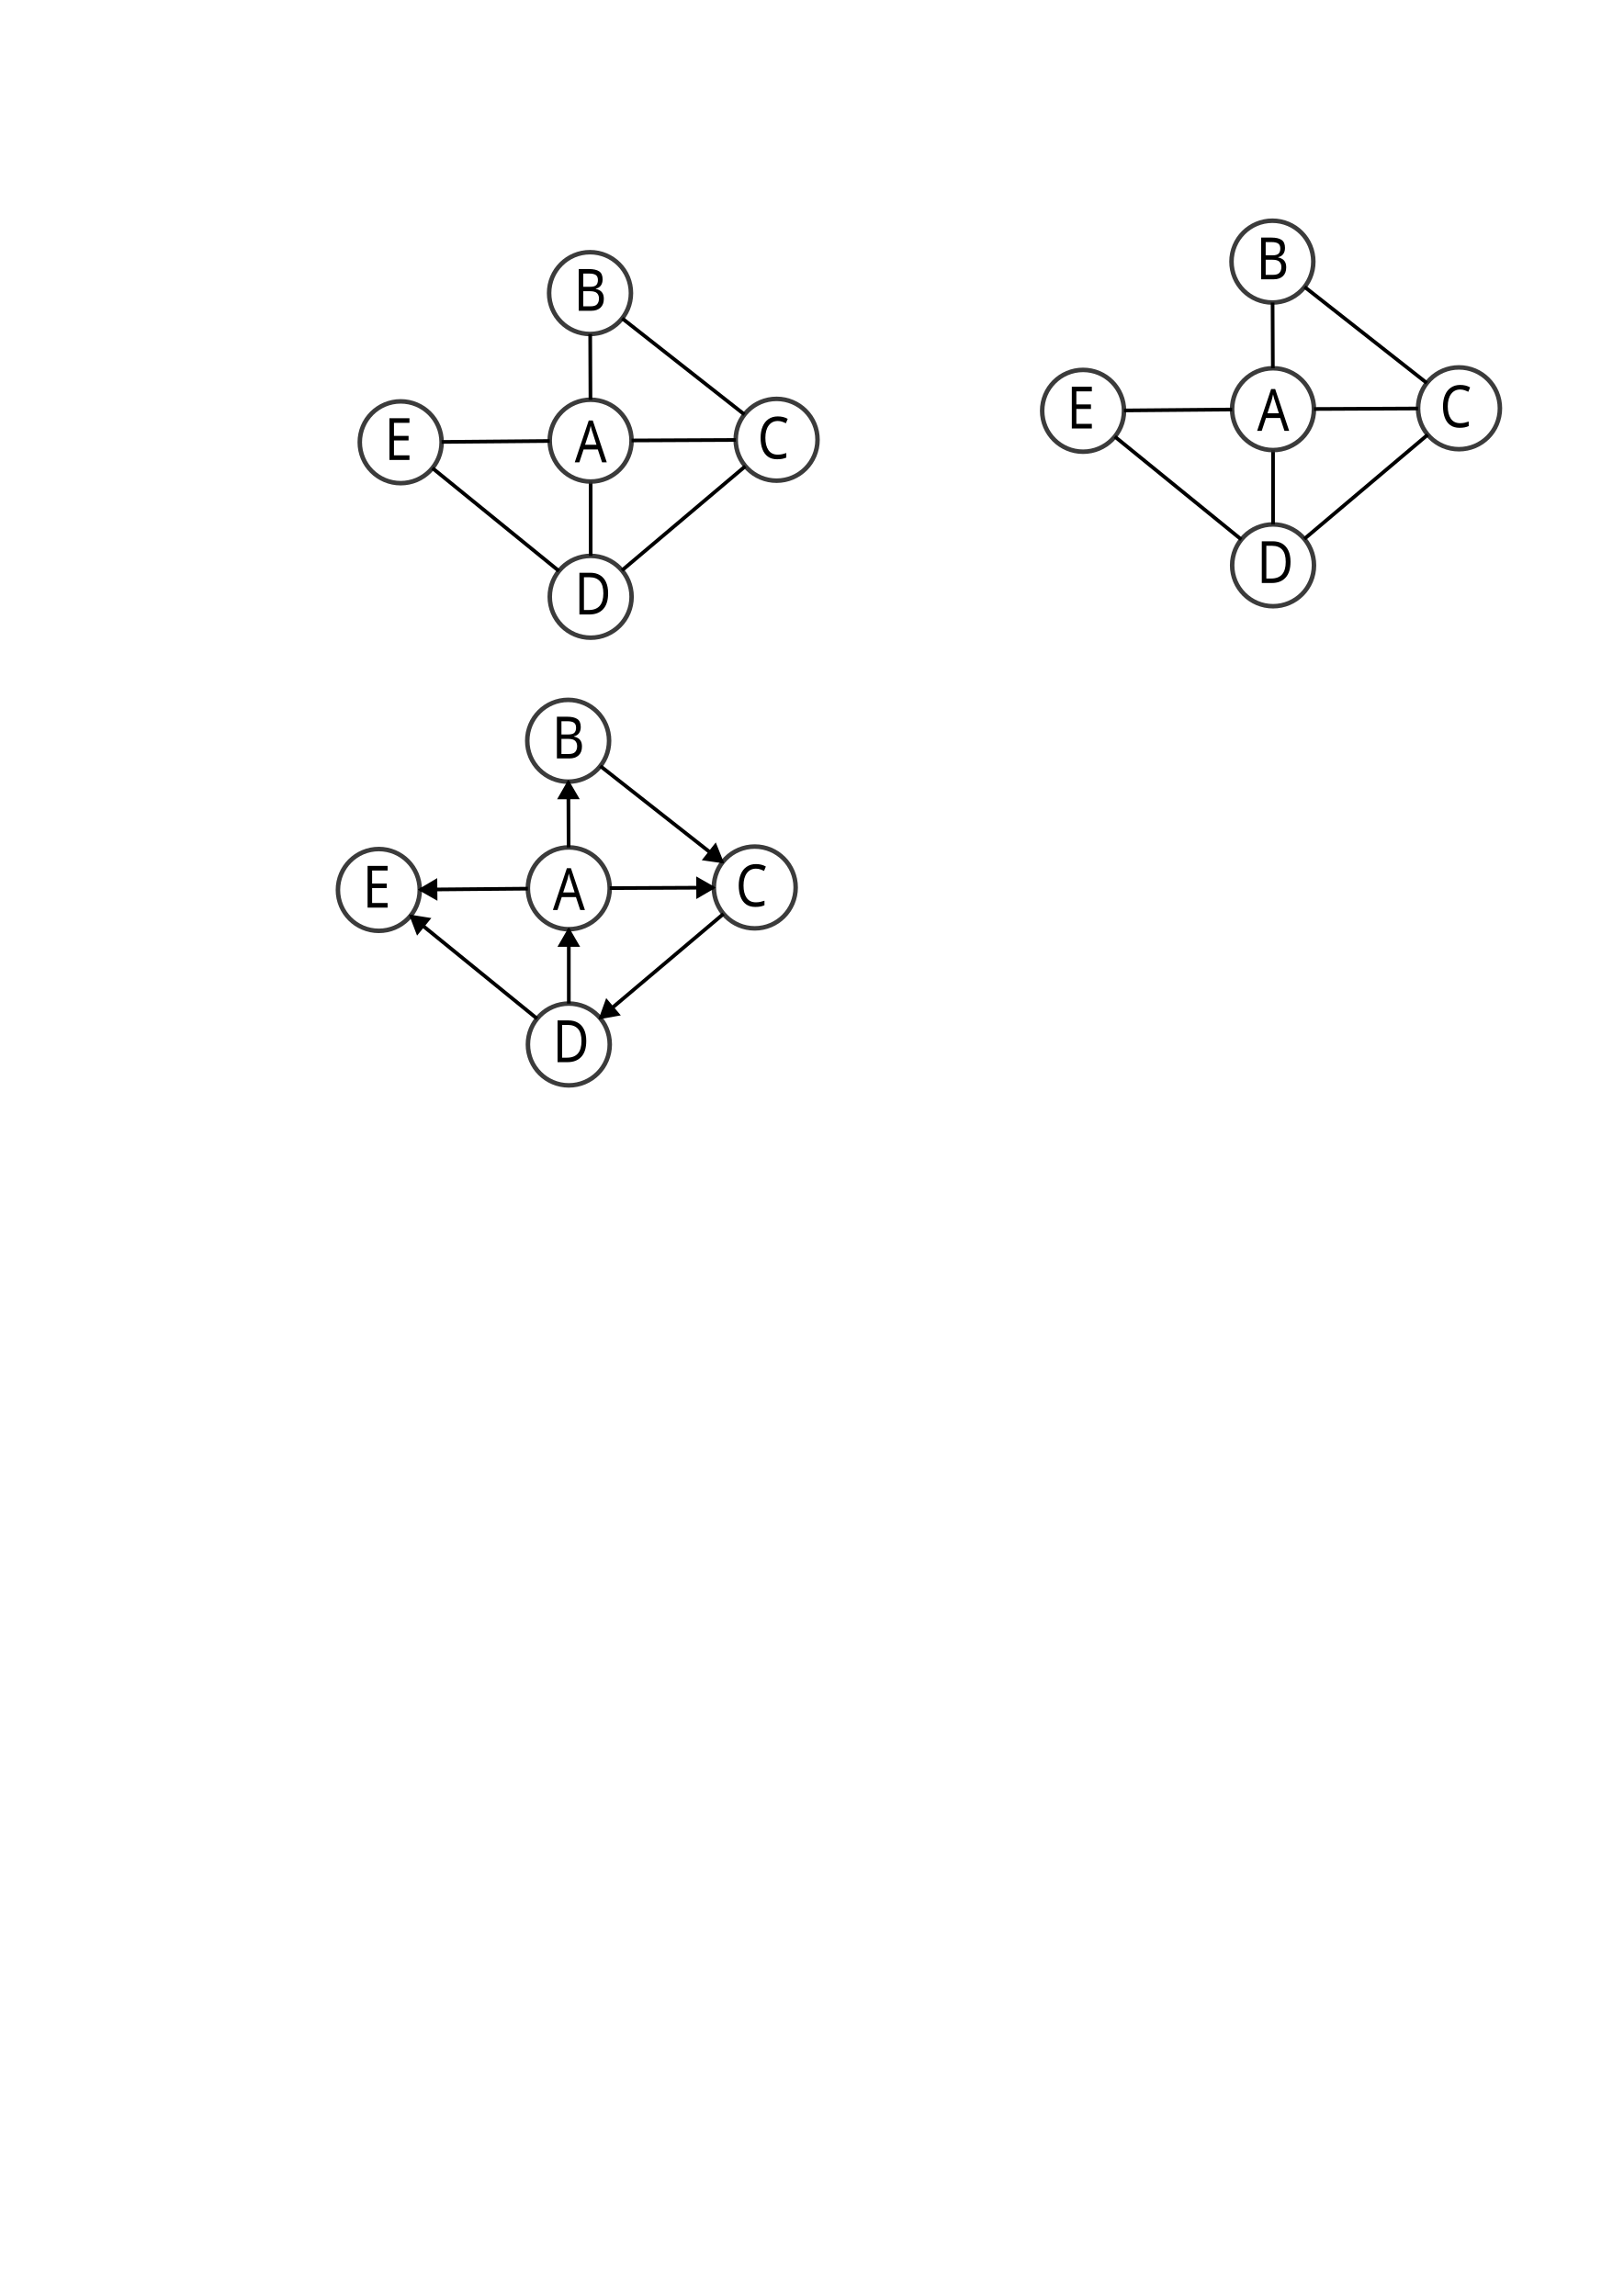
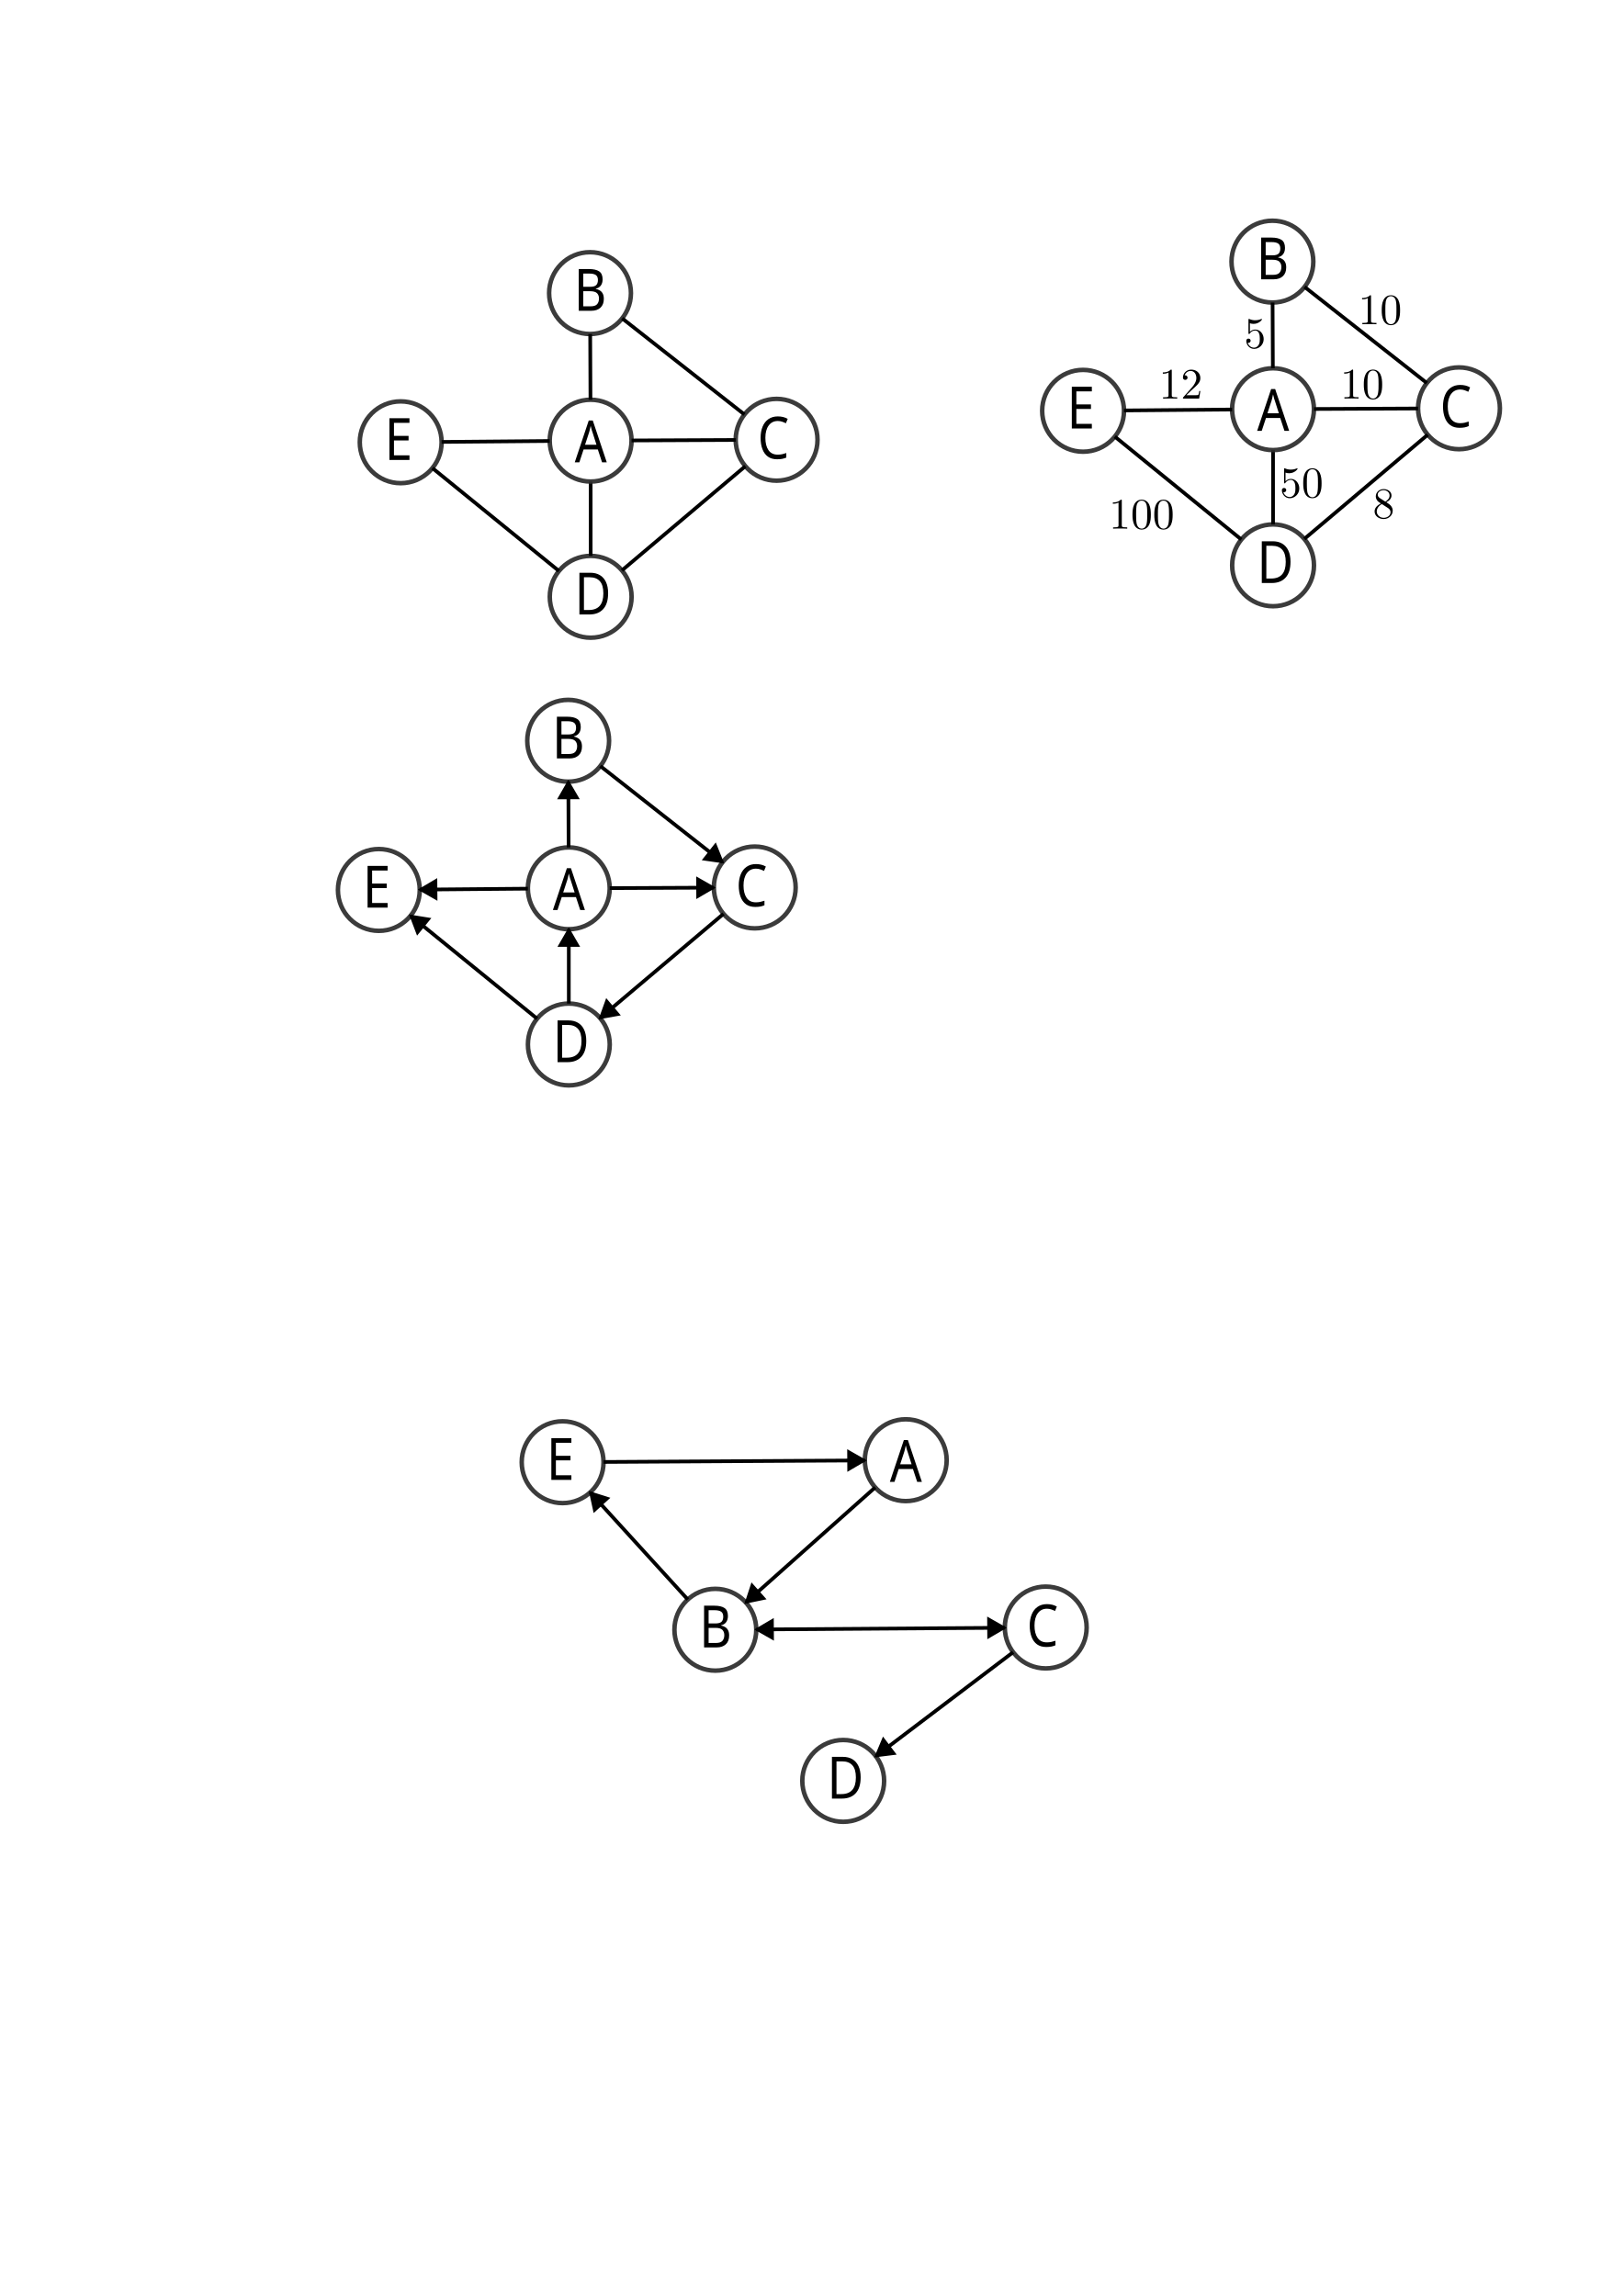
<svg xmlns="http://www.w3.org/2000/svg" width="210mm" height="297mm" viewBox="0 0 210 297" version="1.1" id="svg5" xml:space="preserve">
  <defs id="defs2">
    <marker style="overflow:visible" id="TriangleStart" refX="3" refY="0" orient="auto-start-reverse" markerWidth="5.324" markerHeight="6.155" viewBox="0 0 5.324 6.155" preserveAspectRatio="xMidYMid">
      <path transform="scale(0.5)" style="fill:context-stroke;fill-rule:evenodd;stroke:context-stroke;stroke-width:1pt" d="M 5.77,0 -2.88,5 V -5 Z" id="path135" />
    </marker>
    <marker style="overflow:visible" id="marker3983" refX="0" refY="0" orient="auto">
      <path transform="matrix(-0.2,0,0,-0.2,-1.2,0)" style="fill:#34358e;fill-opacity:0.843;fill-rule:evenodd;stroke:#34358e;stroke-width:1pt;stroke-opacity:0.843" d="M 0,0 5,-5 -12.5,0 5,5 Z" id="path3981" />
    </marker>
    <marker style="overflow:visible;" id="Arrow2Send" refX="0.0" refY="0.0" orient="auto">
      <path transform="scale(0.3) rotate(180) translate(-2.3,0)" d="M 8.719,4.034 L -2.207,0.016 L 8.719,-4.002 C 6.973,-1.63 6.983,1.616 8.719,4.034 z " style="fill-rule:evenodd;stroke-width:0.625;stroke-linejoin:round;stroke:#2ca05a;stroke-opacity:0.957;fill:#2ca05a;fill-opacity:1" id="path1551" />
    </marker>
    <marker style="overflow:visible;" id="Arrow1Lend" refX="0.0" refY="0.0" orient="auto">
      <path transform="scale(0.8) rotate(180) translate(12.5,0)" style="fill-rule:evenodd;stroke:#d92f1e;stroke-width:1pt;stroke-opacity:0.812;fill:#d92f1e;fill-opacity:0.812" d="M 0.0,0.0 L 5.0,-5.0 L -12.5,0.0 L 5.0,5.0 L 0.0,0.0 z " id="path1521" />
    </marker>
    <marker style="overflow:visible" id="Arrow2Send-6" refX="0" refY="0" orient="auto">
      <path transform="matrix(-0.3,0,0,-0.3,0.69,0)" d="M 8.719,4.034 -2.207,0.016 8.719,-4.002 c -1.745,2.372 -1.735,5.617 -6e-7,8.035 z" style="fill:#2ca05a;fill-opacity:1;fill-rule:evenodd;stroke:#2ca05a;stroke-width:0.625;stroke-linejoin:round;stroke-opacity:0.957" id="path1551-5" />
    </marker>
    <marker style="overflow:visible" id="Arrow2Send-6-1" refX="0" refY="0" orient="auto">
      <path transform="matrix(-0.3,0,0,-0.3,0.69,0)" d="M 8.719,4.034 -2.207,0.016 8.719,-4.002 c -1.745,2.372 -1.735,5.617 -6e-7,8.035 z" style="fill:#2a7fff;fill-opacity:1;fill-rule:evenodd;stroke:#2a7fff;stroke-width:0.625;stroke-linejoin:round;stroke-opacity:1" id="path1551-5-4" />
    </marker>
    <marker style="overflow:visible" id="Arrow2Send-6-1-6" refX="0" refY="0" orient="auto">
      <path transform="matrix(-0.3,0,0,-0.3,0.69,0)" d="M 8.719,4.034 -2.207,0.016 8.719,-4.002 c -1.745,2.372 -1.735,5.617 -6e-7,8.035 z" style="fill:#2a7fff;fill-opacity:1;fill-rule:evenodd;stroke:#2a7fff;stroke-width:0.625;stroke-linejoin:round;stroke-opacity:1" id="path1551-5-4-8" />
    </marker>
    <marker style="overflow:visible" id="marker2308-0" refX="0" refY="0" orient="auto">
      <path transform="matrix(-0.2,0,0,-0.2,-1.2,0)" style="fill:#d82f1e;fill-opacity:0.812;fill-rule:evenodd;stroke:#d82f1e;stroke-width:1pt;stroke-opacity:0.812" d="M 0,0 5,-5 -12.5,0 5,5 Z" id="path2306-23" />
    </marker>
    <marker style="overflow:visible" id="marker2308-0-1" refX="0" refY="0" orient="auto">
      <path transform="matrix(-0.2,0,0,-0.2,-1.2,0)" style="fill:#333793;fill-opacity:0.812;fill-rule:evenodd;stroke:#333793;stroke-width:1pt;stroke-opacity:0.812" d="M 0,0 5,-5 -12.5,0 5,5 Z" id="path2306-23-2" />
    </marker>
    <marker style="overflow:visible" id="marker2308-0-1-3" refX="0" refY="0" orient="auto">
      <path transform="matrix(-0.2,0,0,-0.2,-1.2,0)" style="fill:#339344;fill-opacity:0.812;fill-rule:evenodd;stroke:#339344;stroke-width:1pt;stroke-opacity:0.812" d="M 0,0 5,-5 -12.5,0 5,5 Z" id="path2306-23-2-6" />
    </marker>
    <marker style="overflow:visible" id="marker2308-0-1-2" refX="0" refY="0" orient="auto">
      <path transform="matrix(-0.2,0,0,-0.2,-1.2,0)" style="fill:#333793;fill-opacity:0.812;fill-rule:evenodd;stroke:#333793;stroke-width:1pt;stroke-opacity:0.812" d="M 0,0 5,-5 -12.5,0 5,5 Z" id="path2306-23-2-5" />
    </marker>
    <marker style="overflow:visible" id="marker2308-0-1-3-8" refX="0" refY="0" orient="auto">
      <path transform="matrix(-0.2,0,0,-0.2,-1.2,0)" style="fill:#339344;fill-opacity:0.812;fill-rule:evenodd;stroke:#339344;stroke-width:1pt;stroke-opacity:0.812" d="M 0,0 5,-5 -12.5,0 5,5 Z" id="path2306-23-2-6-6" />
    </marker>
    <marker style="overflow:visible" id="marker2308-0-9-7" refX="0" refY="0" orient="auto">
      <path transform="matrix(-0.2,0,0,-0.2,-1.2,0)" style="fill:#d82f1e;fill-opacity:0.812;fill-rule:evenodd;stroke:#d82f1e;stroke-width:1pt;stroke-opacity:0.812" d="M 0,0 5,-5 -12.5,0 5,5 Z" id="path2306-23-3-2" />
    </marker>
    <marker style="overflow:visible" id="marker2308-0-1-2-6" refX="0" refY="0" orient="auto">
      <path transform="matrix(-0.2,0,0,-0.2,-1.2,0)" style="fill:#333793;fill-opacity:0.812;fill-rule:evenodd;stroke:#333793;stroke-width:1pt;stroke-opacity:0.812" d="M 0,0 5,-5 -12.5,0 5,5 Z" id="path2306-23-2-5-1" />
    </marker>
    <marker style="overflow:visible" id="marker2308-0-1-3-8-6" refX="0" refY="0" orient="auto">
      <path transform="matrix(-0.2,0,0,-0.2,-1.2,0)" style="fill:#339344;fill-opacity:0.812;fill-rule:evenodd;stroke:#339344;stroke-width:1pt;stroke-opacity:0.812" d="M 0,0 5,-5 -12.5,0 5,5 Z" id="path2306-23-2-6-6-1" />
    </marker>
    <marker style="overflow:visible" id="marker2308-0-9-1" refX="0" refY="0" orient="auto">
      <path transform="matrix(-0.2,0,0,-0.2,-1.2,0)" style="fill:#d82f1e;fill-opacity:0.812;fill-rule:evenodd;stroke:#d82f1e;stroke-width:1pt;stroke-opacity:0.812" d="M 0,0 5,-5 -12.5,0 5,5 Z" id="path2306-23-3-5" />
    </marker>
    <marker style="overflow:visible" id="marker2308-0-1-2-6-3" refX="0" refY="0" orient="auto">
      <path transform="matrix(-0.2,0,0,-0.2,-1.2,0)" style="fill:#333793;fill-opacity:0.812;fill-rule:evenodd;stroke:#333793;stroke-width:1pt;stroke-opacity:0.812" d="M 0,0 5,-5 -12.5,0 5,5 Z" id="path2306-23-2-5-1-6" />
    </marker>
    <marker style="overflow:visible" id="marker2308-0-1-3-8-6-6" refX="0" refY="0" orient="auto">
      <path transform="matrix(-0.2,0,0,-0.2,-1.2,0)" style="fill:#339344;fill-opacity:0.812;fill-rule:evenodd;stroke:#339344;stroke-width:1pt;stroke-opacity:0.812" d="M 0,0 5,-5 -12.5,0 5,5 Z" id="path2306-23-2-6-6-1-3" />
    </marker>
    <marker style="overflow:visible" id="marker2308-0-1-2-3" refX="0" refY="0" orient="auto">
      <path transform="matrix(-0.2,0,0,-0.2,-1.2,0)" style="fill:#333793;fill-opacity:0.812;fill-rule:evenodd;stroke:#333793;stroke-width:1pt;stroke-opacity:0.812" d="M 0,0 5,-5 -12.5,0 5,5 Z" id="path2306-23-2-5-5" />
    </marker>
    <marker style="overflow:visible" id="marker2308-0-12" refX="0" refY="0" orient="auto">
      <path transform="matrix(-0.2,0,0,-0.2,-1.2,0)" style="fill:#d82f1e;fill-opacity:0.812;fill-rule:evenodd;stroke:#d82f1e;stroke-width:1pt;stroke-opacity:0.812" d="M 0,0 5,-5 -12.5,0 5,5 Z" id="path2306-23-7" />
    </marker>
    <marker style="overflow:visible" id="marker2308-0-1-9" refX="0" refY="0" orient="auto">
      <path transform="matrix(-0.2,0,0,-0.2,-1.2,0)" style="fill:#333793;fill-opacity:0.812;fill-rule:evenodd;stroke:#333793;stroke-width:1pt;stroke-opacity:0.812" d="M 0,0 5,-5 -12.5,0 5,5 Z" id="path2306-23-2-3" />
    </marker>
    <marker style="overflow:visible" id="marker2308-0-1-3-0" refX="0" refY="0" orient="auto">
      <path transform="matrix(-0.2,0,0,-0.2,-1.2,0)" style="fill:#339344;fill-opacity:0.812;fill-rule:evenodd;stroke:#339344;stroke-width:1pt;stroke-opacity:0.812" d="M 0,0 5,-5 -12.5,0 5,5 Z" id="path2306-23-2-6-62" />
    </marker>
    <marker style="overflow:visible" id="marker2308-0-9-19" refX="0" refY="0" orient="auto">
      <path transform="matrix(-0.2,0,0,-0.2,-1.2,0)" style="fill:#d82f1e;fill-opacity:0.812;fill-rule:evenodd;stroke:#d82f1e;stroke-width:1pt;stroke-opacity:0.812" d="M 0,0 5,-5 -12.5,0 5,5 Z" id="path2306-23-3-4" />
    </marker>
    <marker style="overflow:visible" id="marker2701-8" refX="0" refY="0" orient="auto">
      <path transform="matrix(-0.2,0,0,-0.2,-1.2,0)" style="fill:#d92f1e;fill-opacity:0.812;fill-rule:evenodd;stroke:#d92f1e;stroke-width:1pt;stroke-opacity:0.812" d="M 0,0 5,-5 -12.5,0 5,5 Z" id="path2699-4" />
    </marker>
    <marker style="overflow:visible" id="marker2701-8-0" refX="0" refY="0" orient="auto">
      <path transform="matrix(-0.2,0,0,-0.2,-1.2,0)" style="fill:#d92f1e;fill-opacity:0.812;fill-rule:evenodd;stroke:#d92f1e;stroke-width:1pt;stroke-opacity:0.812" d="M 0,0 5,-5 -12.5,0 5,5 Z" id="path2699-4-3" />
    </marker>
    <marker style="overflow:visible" id="marker2701-8-1" refX="0" refY="0" orient="auto">
      <path transform="matrix(-0.2,0,0,-0.2,-1.2,0)" style="fill:#d92f1e;fill-opacity:0.812;fill-rule:evenodd;stroke:#d92f1e;stroke-width:1pt;stroke-opacity:0.812" d="M 0,0 5,-5 -12.5,0 5,5 Z" id="path2699-4-0" />
    </marker>
    <marker style="overflow:visible" id="marker2701-2" refX="0" refY="0" orient="auto">
      <path transform="matrix(-0.2,0,0,-0.2,-1.2,0)" style="fill:#d92f1e;fill-opacity:0.812;fill-rule:evenodd;stroke:#d92f1e;stroke-width:1pt;stroke-opacity:0.812" d="M 0,0 5,-5 -12.5,0 5,5 Z" id="path2699-0" />
    </marker>
    <marker style="overflow:visible" id="marker3983-1" refX="0" refY="0" orient="auto">
      <path transform="matrix(-0.2,0,0,-0.2,-1.2,0)" style="fill:#339344;fill-opacity:0.812;fill-rule:evenodd;stroke:#339344;stroke-width:1pt;stroke-opacity:0.812" d="M 0,0 5,-5 -12.5,0 5,5 Z" id="path3981-5" />
    </marker>
    <marker style="overflow:visible" id="marker3983-4" refX="0" refY="0" orient="auto">
      <path transform="matrix(-0.2,0,0,-0.2,-1.2,0)" style="fill:#34358e;fill-opacity:0.843;fill-rule:evenodd;stroke:#34358e;stroke-width:1pt;stroke-opacity:0.843" d="M 0,0 5,-5 -12.5,0 5,5 Z" id="path3981-7" />
    </marker>
    <marker style="overflow:visible" id="marker3983-1-5" refX="0" refY="0" orient="auto">
      <path transform="matrix(-0.2,0,0,-0.2,-1.2,0)" style="fill:#339344;fill-opacity:0.812;fill-rule:evenodd;stroke:#339344;stroke-width:1pt;stroke-opacity:0.812" d="M 0,0 5,-5 -12.5,0 5,5 Z" id="path3981-5-6" />
    </marker>
    <marker style="overflow:visible" id="marker3983-4-3" refX="0" refY="0" orient="auto">
      <path transform="matrix(-0.2,0,0,-0.2,-1.2,0)" style="fill:#34358e;fill-opacity:0.843;fill-rule:evenodd;stroke:#34358e;stroke-width:1pt;stroke-opacity:0.843" d="M 0,0 5,-5 -12.5,0 5,5 Z" id="path3981-7-7" />
    </marker>
    <marker style="overflow:visible" id="marker3983-1-5-5" refX="0" refY="0" orient="auto">
      <path transform="matrix(-0.2,0,0,-0.2,-1.2,0)" style="fill:#339344;fill-opacity:0.812;fill-rule:evenodd;stroke:#339344;stroke-width:1pt;stroke-opacity:0.812" d="M 0,0 5,-5 -12.5,0 5,5 Z" id="path3981-5-6-2" />
    </marker>
    <marker style="overflow:visible" id="marker3983-4-3-4" refX="0" refY="0" orient="auto">
      <path transform="matrix(-0.2,0,0,-0.2,-1.2,0)" style="fill:#34358e;fill-opacity:0.843;fill-rule:evenodd;stroke:#34358e;stroke-width:1pt;stroke-opacity:0.843" d="M 0,0 5,-5 -12.5,0 5,5 Z" id="path3981-7-7-7" />
    </marker>
    <marker style="overflow:visible" id="marker3983-1-5-5-4" refX="0" refY="0" orient="auto">
      <path transform="matrix(-0.2,0,0,-0.2,-1.2,0)" style="fill:#339344;fill-opacity:0.812;fill-rule:evenodd;stroke:#339344;stroke-width:1pt;stroke-opacity:0.812" d="M 0,0 5,-5 -12.5,0 5,5 Z" id="path3981-5-6-2-3" />
    </marker>
  </defs>
  <g id="layer1">
    <g id="g965-36" style="clip-rule:evenodd;fill-rule:evenodd" transform="matrix(0.2645833,0,0,0.2645833,67.69887,28.10615)">
      <text xml:space="preserve" style="font-size:26.473px;line-height:1.25;font-family:sans-serif;letter-spacing:0px;word-spacing:0px;stroke-width:1.655" x="-73.243" y="109.96" id="text952-0" transform="scale(0.9268208,1.078957)">
        <tspan id="tspan950-6" x="-73.243" y="109.96" style="stroke-width:1.655">E</tspan>
      </text>
      <circle style="opacity:0.931;fill:none;fill-opacity:0.933;stroke:#2d2d2d;stroke-width:2.202;stroke-linecap:round;stroke-linejoin:round;stroke-miterlimit:4;stroke-dasharray:none;paint-order:fill markers stroke" id="path960-2" cx="-60" cy="110" r="20" />
    </g>
    <g id="g965" transform="matrix(0.2645833,0,0,0.2645833,92.27013,48.09526)" style="clip-rule:evenodd;fill-rule:evenodd">
      <text xml:space="preserve" style="font-size:26.473px;line-height:1.25;font-family:sans-serif;letter-spacing:0px;word-spacing:0px;stroke-width:1.655" x="-73.243" y="109.96" id="text952" transform="scale(0.9268208,1.078957)">
        <tspan id="tspan950" x="-73.243" y="109.96" style="stroke-width:1.655">D</tspan>
      </text>
      <circle style="opacity:0.931;fill:none;fill-opacity:0.933;stroke:#2d2d2d;stroke-width:2.202;stroke-linecap:round;stroke-linejoin:round;stroke-miterlimit:4;stroke-dasharray:none;paint-order:fill markers stroke" id="path960" cx="-60" cy="110" r="20" />
    </g>
    <g id="g965-3" style="clip-rule:evenodd;fill-rule:evenodd" transform="matrix(0.2645833,0,0,0.2645833,92.1852,8.809056)">
      <text xml:space="preserve" style="font-size:26.473px;line-height:1.25;font-family:sans-serif;letter-spacing:0px;word-spacing:0px;stroke-width:1.655" x="-73.243" y="109.96" id="text952-6" transform="scale(0.9268208,1.078957)">
        <tspan id="tspan950-7" x="-73.243" y="109.96" style="stroke-width:1.655">B</tspan>
      </text>
      <circle style="opacity:0.931;fill:none;fill-opacity:0.933;stroke:#2d2d2d;stroke-width:2.202;stroke-linecap:round;stroke-linejoin:round;stroke-miterlimit:4;stroke-dasharray:none;paint-order:fill markers stroke" id="path960-5" cx="-60" cy="110" r="20" />
    </g>
    <g id="g965-35" style="clip-rule:evenodd;fill-rule:evenodd" transform="matrix(0.2645833,0,0,0.2645833,116.3158,27.78388)">
      <text xml:space="preserve" style="font-size:26.473px;line-height:1.25;font-family:sans-serif;letter-spacing:0px;word-spacing:0px;stroke-width:1.655" x="-74.787" y="110.513" id="text952-62" transform="scale(0.9268208,1.078957)">
        <tspan id="tspan950-9" x="-74.787" y="110.513" style="stroke-width:1.655">C</tspan>
      </text>
      <circle style="opacity:0.931;fill:none;fill-opacity:0.933;stroke:#2d2d2d;stroke-width:2.202;stroke-linecap:round;stroke-linejoin:round;stroke-miterlimit:4;stroke-dasharray:none;paint-order:fill markers stroke" id="path960-1" cx="-60" cy="110" r="20" />
    </g>
    <path style="clip-rule:evenodd;fill:none;fill-rule:evenodd;stroke:#000000;stroke-width:0.476;stroke-linecap:butt;stroke-linejoin:miter;stroke-miterlimit:4;stroke-dasharray:none;stroke-opacity:1" d="M 96.281,53.617 80.47,41.184" id="path1065" />
    <path style="clip-rule:evenodd;fill:none;fill-rule:evenodd;stroke:#000000;stroke-width:0.476;stroke-linecap:butt;stroke-linejoin:miter;stroke-miterlimit:4;stroke-dasharray:none;stroke-opacity:1" d="M 80.438,73.785 96.398,60.303" id="path1069" />
    <path style="clip-rule:evenodd;fill:none;fill-rule:evenodd;stroke:#000000;stroke-width:0.476;stroke-linecap:butt;stroke-linejoin:miter;stroke-miterlimit:4;stroke-dasharray:none;stroke-opacity:1" d="m 76.394,71.908 -0.003,-9.616" id="path1406" />
    <g id="g2447" transform="translate(-8.879931,-5.280616)">
      <text xml:space="preserve" style="font-size:7.004px;line-height:1.25;font-family:sans-serif;letter-spacing:0px;word-spacing:0px;clip-rule:evenodd;fill-rule:evenodd;stroke-width:0.438" x="89.786" y="60.325" id="text952-2-7" transform="scale(0.9268208,1.078957)">
        <tspan id="tspan950-02-8" x="89.786" y="60.325" style="stroke-width:0.438">A</tspan>
      </text>
      <circle style="clip-rule:evenodd;opacity:0.931;fill:none;fill-opacity:0.933;fill-rule:evenodd;stroke:#2d2d2d;stroke-width:0.583;stroke-linecap:round;stroke-linejoin:round;stroke-miterlimit:4;stroke-dasharray:none;paint-order:fill markers stroke" id="path960-3-4" cx="85.269" cy="62.281" r="5.292" />
    </g>
    <text xml:space="preserve" style="font-size:9.008px;line-height:1.25;font-family:sans-serif;letter-spacing:0px;word-spacing:0px;clip-rule:evenodd;fill:#483737;fill-rule:evenodd;stroke-width:0.563" x="-141.015" y="-264.534" id="text990-7-0-5-5">
      <tspan id="tspan988-5-9-9-5" x="-141.015" y="-264.534" style="fill:#483737;stroke-width:0.563" />
    </text>
    <path style="font-variation-settings:normal;opacity:1;vector-effect:none;fill:none;fill-opacity:1;fill-rule:evenodd;stroke:#000000;stroke-width:0.476;stroke-linecap:butt;stroke-linejoin:miter;stroke-miterlimit:4;stroke-dasharray:none;stroke-dashoffset:0;stroke-opacity:1;-inkscape-stroke:none;stop-color:#000000;stop-opacity:1" d="m 81.681,56.975 13.468,-0.063" id="path2668" />
    <path style="font-variation-settings:normal;opacity:1;vector-effect:none;fill:none;fill-opacity:1;fill-rule:evenodd;stroke:#000000;stroke-width:0.476;stroke-linecap:butt;stroke-linejoin:miter;stroke-miterlimit:4;stroke-dasharray:none;stroke-dashoffset:0;stroke-opacity:1;-inkscape-stroke:none;stop-color:#000000;stop-opacity:1" d="M 71.098,57.045 57.115,57.165" id="path2670" />
    <path style="font-variation-settings:normal;opacity:1;vector-effect:none;fill:none;fill-opacity:1;fill-rule:evenodd;stroke:#000000;stroke-width:0.476;stroke-linecap:butt;stroke-linejoin:miter;stroke-miterlimit:4;stroke-dasharray:none;stroke-dashoffset:0;stroke-opacity:1;-inkscape-stroke:none;stop-color:#000000;stop-opacity:1" d="m 76.367,51.708 -0.035,-8.504" id="path2672" />
    <path style="font-variation-settings:normal;opacity:1;vector-effect:none;fill:none;fill-opacity:1;fill-rule:evenodd;stroke:#000000;stroke-width:0.476;stroke-linecap:butt;stroke-linejoin:miter;stroke-miterlimit:4;stroke-dasharray:none;stroke-dashoffset:0;stroke-opacity:1;-inkscape-stroke:none;stop-color:#000000;stop-opacity:1" d="M 72.29,73.86 55.929,60.55" id="path2674" />
    <g id="g965-36-5" style="clip-rule:evenodd;fill-rule:evenodd" transform="matrix(0.2645833,0,0,0.2645833,64.87269,86.01486)">
      <text xml:space="preserve" style="font-size:26.473px;line-height:1.25;font-family:sans-serif;letter-spacing:0px;word-spacing:0px;stroke-width:1.655" x="-73.243" y="109.96" id="text952-0-62" transform="scale(0.9268208,1.078957)">
        <tspan id="tspan950-6-9" x="-73.243" y="109.96" style="stroke-width:1.655">E</tspan>
      </text>
      <circle style="opacity:0.931;fill:none;fill-opacity:0.933;stroke:#2d2d2d;stroke-width:2.202;stroke-linecap:round;stroke-linejoin:round;stroke-miterlimit:4;stroke-dasharray:none;paint-order:fill markers stroke" id="path960-2-1" cx="-60" cy="110" r="20" />
    </g>
    <g id="g965-27" transform="matrix(0.2645833,0,0,0.2645833,89.44395,106.004)" style="clip-rule:evenodd;fill-rule:evenodd">
      <text xml:space="preserve" style="font-size:26.473px;line-height:1.25;font-family:sans-serif;letter-spacing:0px;word-spacing:0px;stroke-width:1.655" x="-73.243" y="109.96" id="text952-09" transform="scale(0.9268208,1.078957)">
        <tspan id="tspan950-3" x="-73.243" y="109.96" style="stroke-width:1.655">D</tspan>
      </text>
      <circle style="opacity:0.931;fill:none;fill-opacity:0.933;stroke:#2d2d2d;stroke-width:2.202;stroke-linecap:round;stroke-linejoin:round;stroke-miterlimit:4;stroke-dasharray:none;paint-order:fill markers stroke" id="path960-60" cx="-60" cy="110" r="20" />
    </g>
    <g id="g965-3-6" style="clip-rule:evenodd;fill-rule:evenodd" transform="matrix(0.2645833,0,0,0.2645833,89.35901,66.71777)">
      <text xml:space="preserve" style="font-size:26.473px;line-height:1.25;font-family:sans-serif;letter-spacing:0px;word-spacing:0px;stroke-width:1.655" x="-73.243" y="109.96" id="text952-6-2" transform="scale(0.9268208,1.078957)">
        <tspan id="tspan950-7-6" x="-73.243" y="109.96" style="stroke-width:1.655">B</tspan>
      </text>
      <circle style="opacity:0.931;fill:none;fill-opacity:0.933;stroke:#2d2d2d;stroke-width:2.202;stroke-linecap:round;stroke-linejoin:round;stroke-miterlimit:4;stroke-dasharray:none;paint-order:fill markers stroke" id="path960-5-1" cx="-60" cy="110" r="20" />
    </g>
    <g id="g965-35-8" style="clip-rule:evenodd;fill-rule:evenodd" transform="matrix(0.2645833,0,0,0.2645833,113.4896,85.69259)">
      <text xml:space="preserve" style="font-size:26.473px;line-height:1.25;font-family:sans-serif;letter-spacing:0px;word-spacing:0px;stroke-width:1.655" x="-74.787" y="110.513" id="text952-62-7" transform="scale(0.9268208,1.078957)">
        <tspan id="tspan950-9-9" x="-74.787" y="110.513" style="stroke-width:1.655">C</tspan>
      </text>
      <circle style="opacity:0.931;fill:none;fill-opacity:0.933;stroke:#2d2d2d;stroke-width:2.202;stroke-linecap:round;stroke-linejoin:round;stroke-miterlimit:4;stroke-dasharray:none;paint-order:fill markers stroke" id="path960-1-2" cx="-60" cy="110" r="20" />
    </g>
    <path style="font-variation-settings:normal;clip-rule:evenodd;opacity:1;vector-effect:none;fill:none;fill-opacity:1;fill-rule:evenodd;stroke:#000000;stroke-width:0.476;stroke-linecap:butt;stroke-linejoin:miter;stroke-miterlimit:4;stroke-dasharray:none;stroke-dashoffset:0;stroke-opacity:1;-inkscape-stroke:none;marker-start:url(#TriangleStart);stop-color:#000000;stop-opacity:1" d="M 93.455,111.526 77.644,99.093" id="path1065-0" />
    <path style="font-variation-settings:normal;clip-rule:evenodd;opacity:1;vector-effect:none;fill:none;fill-opacity:1;fill-rule:evenodd;stroke:#000000;stroke-width:0.476;stroke-linecap:butt;stroke-linejoin:miter;stroke-miterlimit:4;stroke-dasharray:none;stroke-dashoffset:0;stroke-opacity:1;-inkscape-stroke:none;marker-start:url(#TriangleStart);stop-color:#000000;stop-opacity:1" d="M 77.611,131.693 93.572,118.211" id="path1069-2" />
    <g id="g2447-7" transform="translate(-11.70611,52.6281)">
      <text xml:space="preserve" style="font-size:7.004px;line-height:1.25;font-family:sans-serif;letter-spacing:0px;word-spacing:0px;clip-rule:evenodd;fill-rule:evenodd;stroke-width:0.438" x="89.786" y="60.325" id="text952-2-7-5" transform="scale(0.9268208,1.078957)">
        <tspan id="tspan950-02-8-92" x="89.786" y="60.325" style="stroke-width:0.438">A</tspan>
      </text>
      <circle style="clip-rule:evenodd;opacity:0.931;fill:none;fill-opacity:0.933;fill-rule:evenodd;stroke:#2d2d2d;stroke-width:0.583;stroke-linecap:round;stroke-linejoin:round;stroke-miterlimit:4;stroke-dasharray:none;paint-order:fill markers stroke" id="path960-3-4-2" cx="85.269" cy="62.281" r="5.292" />
    </g>
    <path style="font-variation-settings:normal;opacity:1;vector-effect:none;fill:none;fill-opacity:1;fill-rule:evenodd;stroke:#000000;stroke-width:0.476;stroke-linecap:butt;stroke-linejoin:miter;stroke-miterlimit:4;stroke-dasharray:none;stroke-dashoffset:0;stroke-opacity:1;-inkscape-stroke:none;marker-end:url(#TriangleStart);stop-color:#000000;stop-opacity:1" d="m 78.855,114.884 13.468,-0.063" id="path2668-8" />
    <path style="font-variation-settings:normal;opacity:1;vector-effect:none;fill:none;fill-opacity:1;fill-rule:evenodd;stroke:#000000;stroke-width:0.476;stroke-linecap:butt;stroke-linejoin:miter;stroke-miterlimit:4;stroke-dasharray:none;stroke-dashoffset:0;stroke-opacity:1;-inkscape-stroke:none;marker-end:url(#TriangleStart);stop-color:#000000;stop-opacity:1" d="m 68.272,114.954 -13.983,0.12" id="path2670-9" />
    <path style="font-variation-settings:normal;fill:none;fill-opacity:1;fill-rule:evenodd;stroke:#000000;stroke-width:0.476;stroke-linecap:butt;stroke-linejoin:miter;stroke-miterlimit:4;stroke-dasharray:none;stroke-dashoffset:0;stroke-opacity:1;marker-end:url(#TriangleStart);stop-color:#000000" d="m 73.541,109.617 -0.035,-8.504" id="path2672-7" />
    <path style="font-variation-settings:normal;opacity:1;vector-effect:none;fill:none;fill-opacity:1;fill-rule:evenodd;stroke:#000000;stroke-width:0.476;stroke-linecap:butt;stroke-linejoin:miter;stroke-miterlimit:4;stroke-dasharray:none;stroke-dashoffset:0;stroke-opacity:1;-inkscape-stroke:none;marker-end:url(#TriangleStart);stop-color:#000000;stop-opacity:1" d="M 69.464,131.769 53.103,118.458" id="path2674-3" />
    <path style="font-variation-settings:normal;opacity:1;vector-effect:none;fill:none;fill-opacity:1;fill-rule:evenodd;stroke:#000000;stroke-width:0.476;stroke-linecap:butt;stroke-linejoin:miter;stroke-miterlimit:4;stroke-dasharray:none;stroke-dashoffset:0;stroke-opacity:1;-inkscape-stroke:none;marker-end:url(#TriangleStart);stop-color:#000000;stop-opacity:1" d="m 73.567,129.816 -0.003,-9.616" id="path7798" />
    <g id="g965-36-32" style="clip-rule:evenodd;fill-rule:evenodd" transform="matrix(0.2645833,0,0,0.2645833,155.9548,24.03499)">
      <text xml:space="preserve" style="font-size:26.473px;line-height:1.25;font-family:sans-serif;letter-spacing:0px;word-spacing:0px;stroke-width:1.655" x="-73.243" y="109.96" id="text952-0-0" transform="scale(0.9268208,1.078957)">
        <tspan id="tspan950-6-6" x="-73.243" y="109.96" style="stroke-width:1.655">E</tspan>
      </text>
      <circle style="opacity:0.931;fill:none;fill-opacity:0.933;stroke:#2d2d2d;stroke-width:2.202;stroke-linecap:round;stroke-linejoin:round;stroke-miterlimit:4;stroke-dasharray:none;paint-order:fill markers stroke" id="path960-2-15" cx="-60" cy="110" r="20" />
    </g>
    <g id="g965-5" transform="matrix(0.2645833,0,0,0.2645833,180.526,44.02411)" style="clip-rule:evenodd;fill-rule:evenodd">
      <text xml:space="preserve" style="font-size:26.473px;line-height:1.25;font-family:sans-serif;letter-spacing:0px;word-spacing:0px;stroke-width:1.655" x="-73.243" y="109.96" id="text952-4" transform="scale(0.9268208,1.078957)">
        <tspan id="tspan950-76" x="-73.243" y="109.96" style="stroke-width:1.655">D</tspan>
      </text>
      <circle style="opacity:0.931;fill:none;fill-opacity:0.933;stroke:#2d2d2d;stroke-width:2.202;stroke-linecap:round;stroke-linejoin:round;stroke-miterlimit:4;stroke-dasharray:none;paint-order:fill markers stroke" id="path960-56" cx="-60" cy="110" r="20" />
    </g>
    <g id="g965-3-9" style="clip-rule:evenodd;fill-rule:evenodd" transform="matrix(0.2645833,0,0,0.2645833,180.4411,4.7379)">
      <text xml:space="preserve" style="font-size:26.473px;line-height:1.25;font-family:sans-serif;letter-spacing:0px;word-spacing:0px;stroke-width:1.655" x="-73.243" y="109.96" id="text952-6-3" transform="scale(0.9268208,1.078957)">
        <tspan id="tspan950-7-74" x="-73.243" y="109.96" style="stroke-width:1.655">B</tspan>
      </text>
      <circle style="opacity:0.931;fill:none;fill-opacity:0.933;stroke:#2d2d2d;stroke-width:2.202;stroke-linecap:round;stroke-linejoin:round;stroke-miterlimit:4;stroke-dasharray:none;paint-order:fill markers stroke" id="path960-5-5" cx="-60" cy="110" r="20" />
    </g>
    <g id="g965-35-25" style="clip-rule:evenodd;fill-rule:evenodd" transform="matrix(0.2645833,0,0,0.2645833,204.5717,23.71272)">
      <text xml:space="preserve" style="font-size:26.473px;line-height:1.25;font-family:sans-serif;letter-spacing:0px;word-spacing:0px;stroke-width:1.655" x="-74.787" y="110.513" id="text952-62-4" transform="scale(0.9268208,1.078957)">
        <tspan id="tspan950-9-7" x="-74.787" y="110.513" style="stroke-width:1.655">C</tspan>
      </text>
      <circle style="opacity:0.931;fill:none;fill-opacity:0.933;stroke:#2d2d2d;stroke-width:2.202;stroke-linecap:round;stroke-linejoin:round;stroke-miterlimit:4;stroke-dasharray:none;paint-order:fill markers stroke" id="path960-1-4" cx="-60" cy="110" r="20" />
    </g>
    <path style="clip-rule:evenodd;fill:none;fill-rule:evenodd;stroke:#000000;stroke-width:0.476;stroke-linecap:butt;stroke-linejoin:miter;stroke-miterlimit:4;stroke-dasharray:none;stroke-opacity:1" d="m 184.537,49.546 -15.811,-12.433" id="path1065-4" />
    <path style="clip-rule:evenodd;fill:none;fill-rule:evenodd;stroke:#000000;stroke-width:0.476;stroke-linecap:butt;stroke-linejoin:miter;stroke-miterlimit:4;stroke-dasharray:none;stroke-opacity:1" d="M 168.693,69.714 184.654,56.232" id="path1069-3" />
    <path style="clip-rule:evenodd;fill:none;fill-rule:evenodd;stroke:#000000;stroke-width:0.476;stroke-linecap:butt;stroke-linejoin:miter;stroke-miterlimit:4;stroke-dasharray:none;stroke-opacity:1" d="m 164.65,67.837 -0.003,-9.616" id="path1406-0" />
    <g id="g2447-78" transform="translate(79.37599,-9.351771)">
      <text xml:space="preserve" style="font-size:7.004px;line-height:1.25;font-family:sans-serif;letter-spacing:0px;word-spacing:0px;clip-rule:evenodd;fill-rule:evenodd;stroke-width:0.438" x="89.786" y="60.325" id="text952-2-7-6" transform="scale(0.9268208,1.078957)">
        <tspan id="tspan950-02-8-8" x="89.786" y="60.325" style="stroke-width:0.438">A</tspan>
      </text>
      <circle style="clip-rule:evenodd;opacity:0.931;fill:none;fill-opacity:0.933;fill-rule:evenodd;stroke:#2d2d2d;stroke-width:0.583;stroke-linecap:round;stroke-linejoin:round;stroke-miterlimit:4;stroke-dasharray:none;paint-order:fill markers stroke" id="path960-3-4-8" cx="85.269" cy="62.281" r="5.292" />
    </g>
    <path style="font-variation-settings:normal;vector-effect:none;fill:none;fill-opacity:1;fill-rule:evenodd;stroke:#000000;stroke-width:0.476;stroke-linecap:butt;stroke-linejoin:miter;stroke-miterlimit:4;stroke-dasharray:none;stroke-dashoffset:0;stroke-opacity:1;-inkscape-stroke:none;stop-color:#000000" d="m 169.937,52.904 13.468,-0.063" id="path2668-4" />
    <path style="font-variation-settings:normal;vector-effect:none;fill:none;fill-opacity:1;fill-rule:evenodd;stroke:#000000;stroke-width:0.476;stroke-linecap:butt;stroke-linejoin:miter;stroke-miterlimit:4;stroke-dasharray:none;stroke-dashoffset:0;stroke-opacity:1;-inkscape-stroke:none;stop-color:#000000" d="m 159.354,52.974 -13.983,0.12" id="path2670-3" />
    <path style="font-variation-settings:normal;vector-effect:none;fill:none;fill-opacity:1;fill-rule:evenodd;stroke:#000000;stroke-width:0.476;stroke-linecap:butt;stroke-linejoin:miter;stroke-miterlimit:4;stroke-dasharray:none;stroke-dashoffset:0;stroke-opacity:1;-inkscape-stroke:none;stop-color:#000000" d="m 164.623,47.637 -0.035,-8.504" id="path2672-1" />
    <path style="font-variation-settings:normal;vector-effect:none;fill:none;fill-opacity:1;fill-rule:evenodd;stroke:#000000;stroke-width:0.476;stroke-linecap:butt;stroke-linejoin:miter;stroke-miterlimit:4;stroke-dasharray:none;stroke-dashoffset:0;stroke-opacity:1;-inkscape-stroke:none;stop-color:#000000" d="M 160.546,69.789 144.185,56.478" id="path2674-4" />
+     <text xml:space="preserve" style="font-size:5.644px;line-height:1.25;font-family:'Latin Modern Roman';-inkscape-font-specification:'Latin Modern Roman, ';letter-spacing:0px;word-spacing:0px;stroke-width:0.265" x="160.905" y="45.006" id="text8827">
+       <tspan id="tspan8825" x="160.905" y="45.006" style="stroke-width:0.265">5</tspan>
+     </text>
+     <text xml:space="preserve" style="font-size:5.644px;line-height:1.25;font-family:'Latin Modern Roman';-inkscape-font-specification:'Latin Modern Roman, ';letter-spacing:0px;word-spacing:0px;stroke-width:0.265" x="173.346" y="51.555" id="text8831">
+       <tspan id="tspan8829" x="173.346" y="51.555" style="stroke-width:0.265">10</tspan>
+     </text>
+     <text xml:space="preserve" style="font-size:5.644px;line-height:1.25;font-family:'Latin Modern Roman';-inkscape-font-specification:'Latin Modern Roman, ';letter-spacing:0px;word-spacing:0px;stroke-width:0.265" x="165.513" y="64.327" id="text8835">
+       <tspan id="tspan8833" x="165.513" y="64.327" style="stroke-width:0.265">50</tspan>
+     </text>
+     <text xml:space="preserve" style="font-size:5.644px;line-height:1.25;font-family:'Latin Modern Roman';-inkscape-font-specification:'Latin Modern Roman, ';letter-spacing:0px;word-spacing:0px;stroke-width:0.265" x="149.895" y="51.564" id="text8839">
+       <tspan id="tspan8837" x="149.895" y="51.564" style="stroke-width:0.265">12</tspan>
+     </text>
+     <text xml:space="preserve" style="font-size:5.644px;line-height:1.25;font-family:'Latin Modern Roman';-inkscape-font-specification:'Latin Modern Roman, ';letter-spacing:0px;word-spacing:0px;stroke-width:0.265" x="175.664" y="41.941" id="text8843">
+       <tspan id="tspan8841" x="175.664" y="41.941" style="stroke-width:0.265">10</tspan>
+     </text>
+     <text xml:space="preserve" style="font-size:5.644px;line-height:1.25;font-family:'Latin Modern Roman';-inkscape-font-specification:'Latin Modern Roman, ';letter-spacing:0px;word-spacing:0px;stroke-width:0.265" x="177.548" y="67.015" id="text8847">
+       <tspan id="tspan8845" x="177.548" y="67.015" style="stroke-width:0.265">8</tspan>
+     </text>
+     <text xml:space="preserve" style="font-size:5.644px;line-height:1.25;font-family:'Latin Modern Roman';-inkscape-font-specification:'Latin Modern Roman, ';letter-spacing:0px;word-spacing:0px;stroke-width:0.265" x="143.429" y="68.383" id="text8851">
+       <tspan id="tspan8849" x="143.429" y="68.383" style="stroke-width:0.265">100</tspan>
+     </text>
+     <g id="g965-36-9" style="clip-rule:evenodd;fill-rule:evenodd" transform="matrix(0.2645833,0,0,0.2645833,88.64104,160.0393)">
+       <text xml:space="preserve" style="font-size:26.473px;line-height:1.25;font-family:sans-serif;letter-spacing:0px;word-spacing:0px;stroke-width:1.655" x="-73.243" y="109.96" id="text952-0-2" transform="scale(0.9268208,1.078957)">
+         <tspan id="tspan950-6-0" x="-73.243" y="109.96" style="stroke-width:1.655">E</tspan>
+       </text>
+       <circle style="opacity:0.931;fill:none;fill-opacity:0.933;stroke:#2d2d2d;stroke-width:2.202;stroke-linecap:round;stroke-linejoin:round;stroke-miterlimit:4;stroke-dasharray:none;paint-order:fill markers stroke" id="path960-2-6" cx="-60" cy="110" r="20" />
+     </g>
+     <g id="g965-8" transform="matrix(0.2645833,0,0,0.2645833,124.9313,201.2645)" style="clip-rule:evenodd;fill-rule:evenodd">
+       <text xml:space="preserve" style="font-size:26.473px;line-height:1.25;font-family:sans-serif;letter-spacing:0px;word-spacing:0px;stroke-width:1.655" x="-73.243" y="109.96" id="text952-9" transform="scale(0.9268208,1.078957)">
+         <tspan id="tspan950-2" x="-73.243" y="109.96" style="stroke-width:1.655">D</tspan>
+       </text>
+       <circle style="opacity:0.931;fill:none;fill-opacity:0.933;stroke:#2d2d2d;stroke-width:2.202;stroke-linecap:round;stroke-linejoin:round;stroke-miterlimit:4;stroke-dasharray:none;paint-order:fill markers stroke" id="path960-6" cx="-60" cy="110" r="20" />
+     </g>
+     <g id="g965-3-64" style="clip-rule:evenodd;fill-rule:evenodd" transform="matrix(0.2645833,0,0,0.2645833,108.3934,181.7109)">
+       <text xml:space="preserve" style="font-size:26.473px;line-height:1.25;font-family:sans-serif;letter-spacing:0px;word-spacing:0px;stroke-width:1.655" x="-73.243" y="109.96" id="text952-6-9" transform="scale(0.9268208,1.078957)">
+         <tspan id="tspan950-7-5" x="-73.243" y="109.96" style="stroke-width:1.655">B</tspan>
+       </text>
+       <circle style="opacity:0.931;fill:none;fill-opacity:0.933;stroke:#2d2d2d;stroke-width:2.202;stroke-linecap:round;stroke-linejoin:round;stroke-miterlimit:4;stroke-dasharray:none;paint-order:fill markers stroke" id="path960-5-0" cx="-60" cy="110" r="20" />
+     </g>
+     <g id="g965-35-4" style="clip-rule:evenodd;fill-rule:evenodd" transform="matrix(0.2645833,0,0,0.2645833,151.1235,181.4217)">
+       <text xml:space="preserve" style="font-size:26.473px;line-height:1.25;font-family:sans-serif;letter-spacing:0px;word-spacing:0px;stroke-width:1.655" x="-74.787" y="110.513" id="text952-62-8" transform="scale(0.9268208,1.078957)">
+         <tspan id="tspan950-9-71" x="-74.787" y="110.513" style="stroke-width:1.655">C</tspan>
+       </text>
+       <circle style="opacity:0.931;fill:none;fill-opacity:0.933;stroke:#2d2d2d;stroke-width:2.202;stroke-linecap:round;stroke-linejoin:round;stroke-miterlimit:4;stroke-dasharray:none;paint-order:fill markers stroke" id="path960-1-7" cx="-60" cy="110" r="20" />
+     </g>
+     <path style="clip-rule:evenodd;fill:none;fill-rule:evenodd;stroke:#000000;stroke-width:0.476;stroke-linecap:butt;stroke-linejoin:miter;stroke-miterlimit:4;stroke-dasharray:none;stroke-opacity:1;marker-start:url(#TriangleStart);marker-end:url(#TriangleStart)" d="m 129.957,210.562 -32.147,0.218" id="path1065-2" />
+     <path style="clip-rule:evenodd;fill:none;fill-rule:evenodd;stroke:#000000;stroke-width:0.476;stroke-linecap:butt;stroke-linejoin:miter;stroke-miterlimit:4;stroke-dasharray:none;stroke-opacity:1;marker-start:url(#TriangleStart)" d="m 113.274,227.173 17.756,-13.452" id="path1069-7" />
+     <g id="g2447-2" transform="translate(31.87515,126.6029)">
+       <text xml:space="preserve" style="font-size:7.004px;line-height:1.25;font-family:sans-serif;letter-spacing:0px;word-spacing:0px;clip-rule:evenodd;fill-rule:evenodd;stroke-width:0.438" x="89.786" y="60.325" id="text952-2-7-61" transform="scale(0.9268208,1.078957)">
+         <tspan id="tspan950-02-8-0" x="89.786" y="60.325" style="stroke-width:0.438">A</tspan>
+       </text>
+       <circle style="clip-rule:evenodd;opacity:0.931;fill:none;fill-opacity:0.933;fill-rule:evenodd;stroke:#2d2d2d;stroke-width:0.583;stroke-linecap:round;stroke-linejoin:round;stroke-miterlimit:4;stroke-dasharray:none;paint-order:fill markers stroke" id="path960-3-4-6" cx="85.269" cy="62.281" r="5.292" />
+     </g>
+     <path style="font-variation-settings:normal;fill:none;fill-opacity:1;fill-rule:evenodd;stroke:#000000;stroke-width:0.476;stroke-linecap:butt;stroke-linejoin:miter;stroke-miterlimit:4;stroke-dasharray:none;stroke-dashoffset:0;stroke-opacity:1;marker-end:url(#TriangleStart);stop-color:#000000" d="M 113.193,192.403 96.47,207.296" id="path2672-9" />
+     <path style="font-variation-settings:normal;opacity:1;vector-effect:none;fill:none;fill-opacity:1;fill-rule:evenodd;stroke:#000000;stroke-width:0.476;stroke-linecap:butt;stroke-linejoin:miter;stroke-miterlimit:4;stroke-dasharray:none;stroke-dashoffset:0;stroke-opacity:1;-inkscape-stroke:none;marker-end:url(#TriangleStart);stop-color:#000000;stop-opacity:1" d="M 88.954,206.904 76.331,193.054" id="path9021" />
+     <path style="fill:none;fill-rule:evenodd;stroke:#000000;stroke-width:0.476;stroke-linecap:butt;stroke-linejoin:miter;stroke-opacity:1;marker-end:url(#TriangleStart);font-variation-settings:normal;opacity:1;vector-effect:none;fill-opacity:1;stroke-miterlimit:4;stroke-dasharray:none;stroke-dashoffset:0;-inkscape-stroke:none;stop-color:#000000;stop-opacity:1" d="M 78.058,189.112 111.853,188.914" id="path12023" />
  </g>
</svg>
